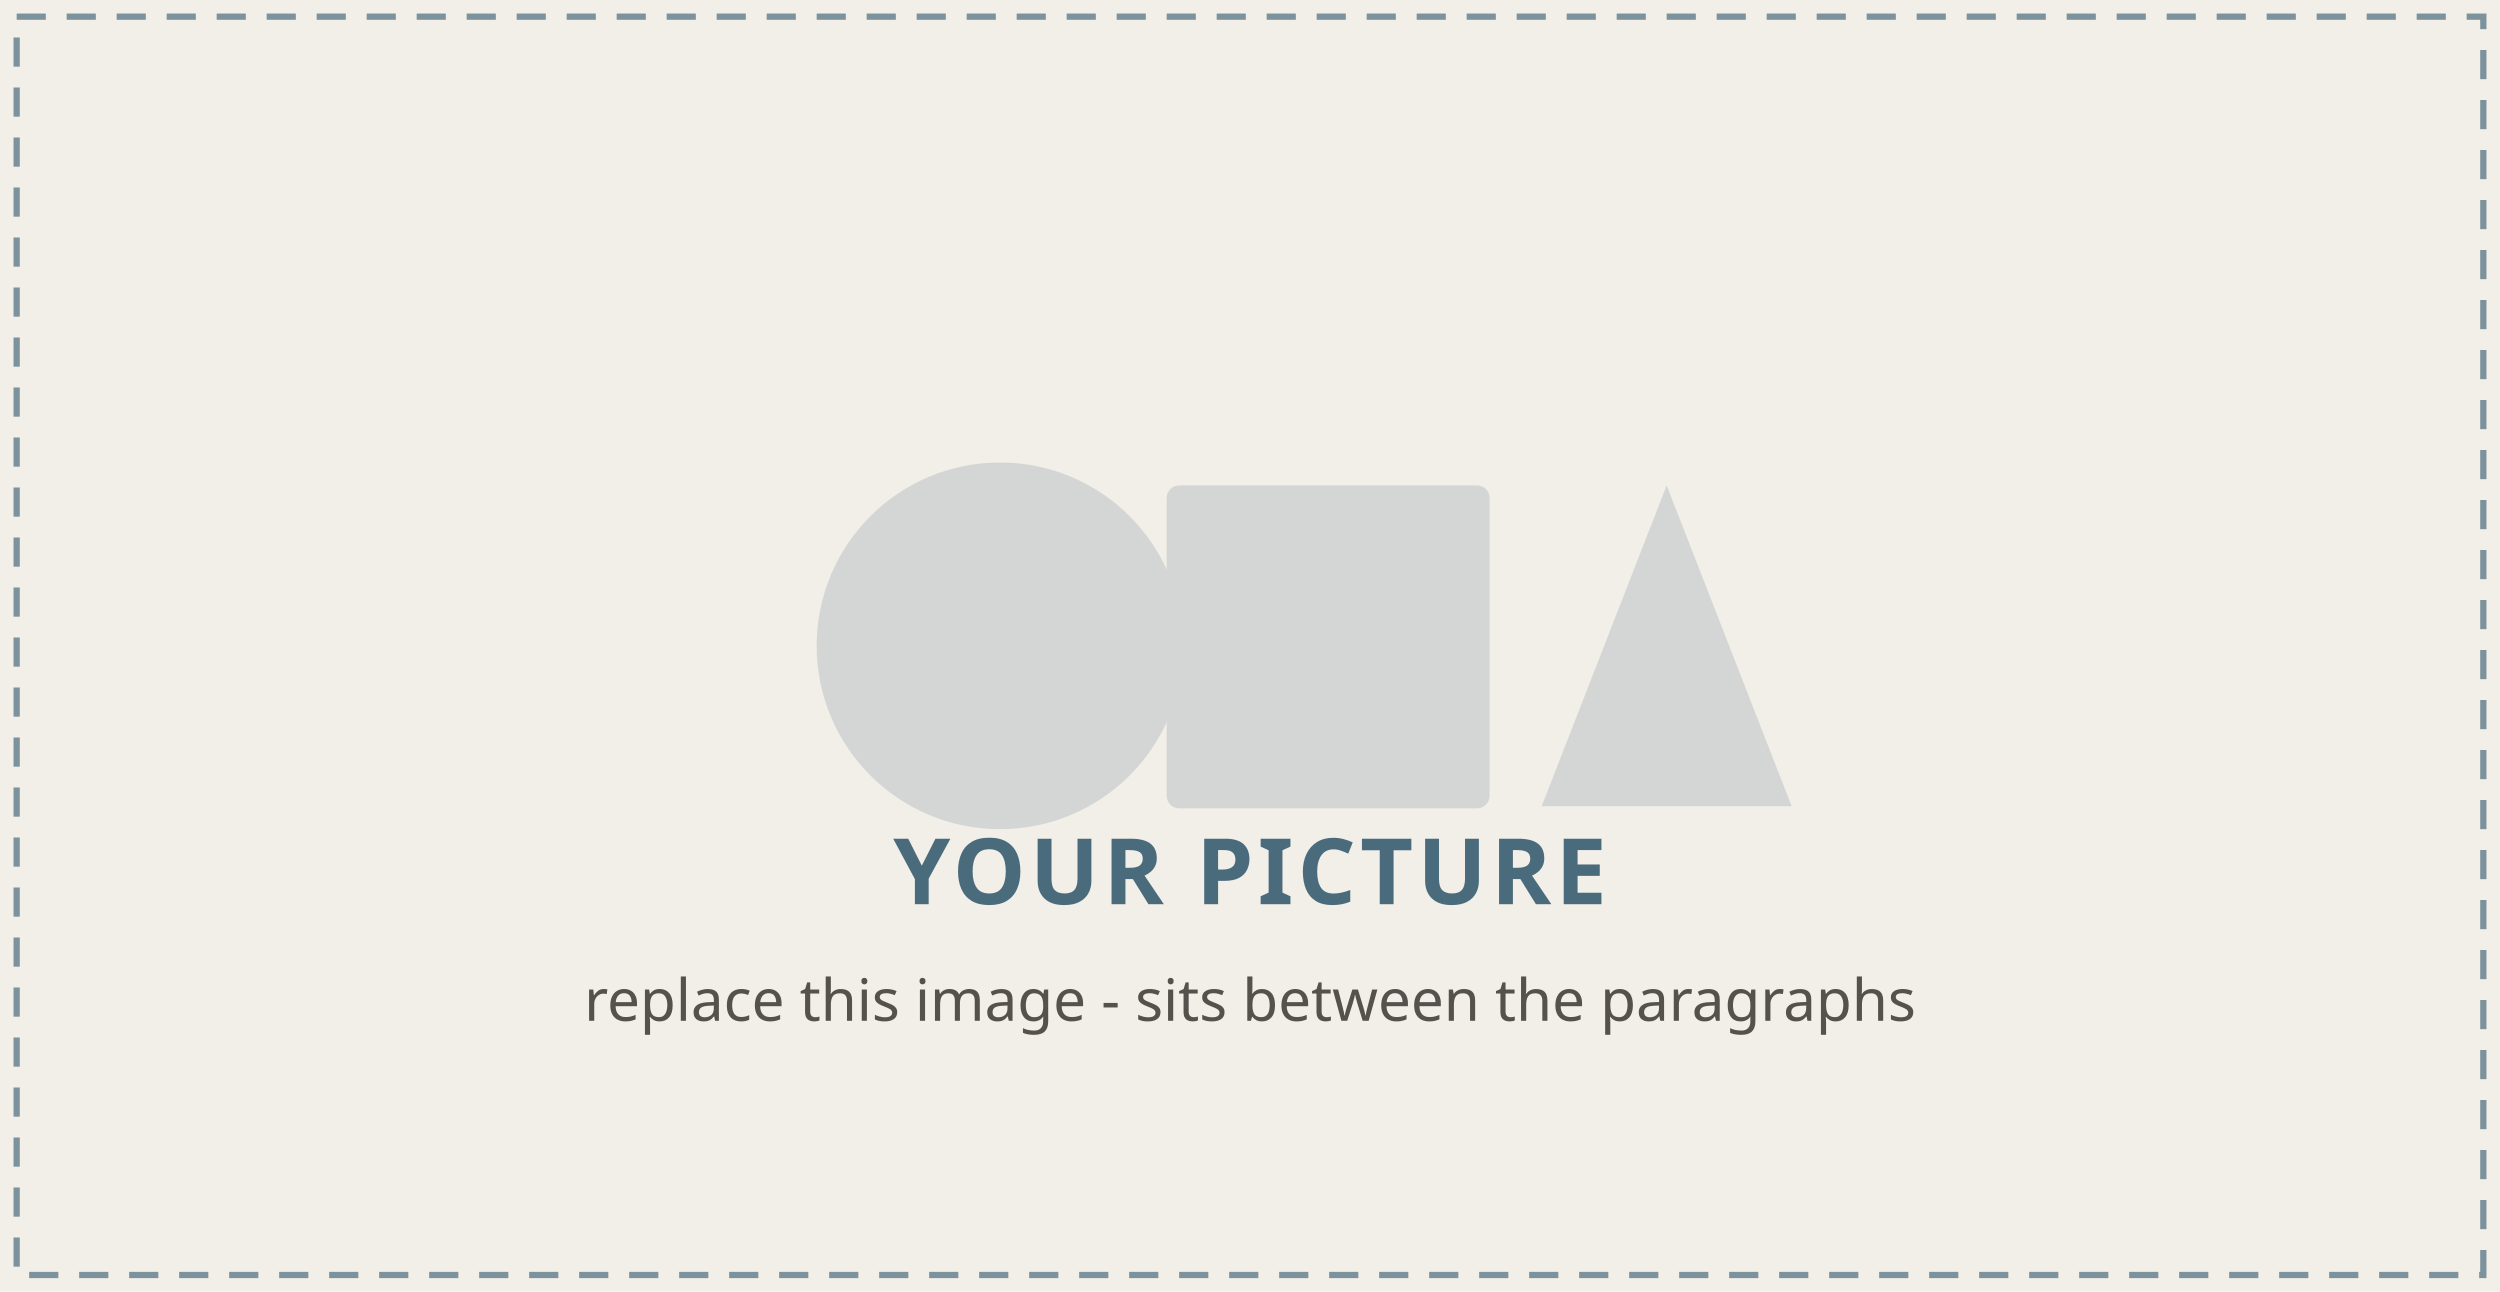
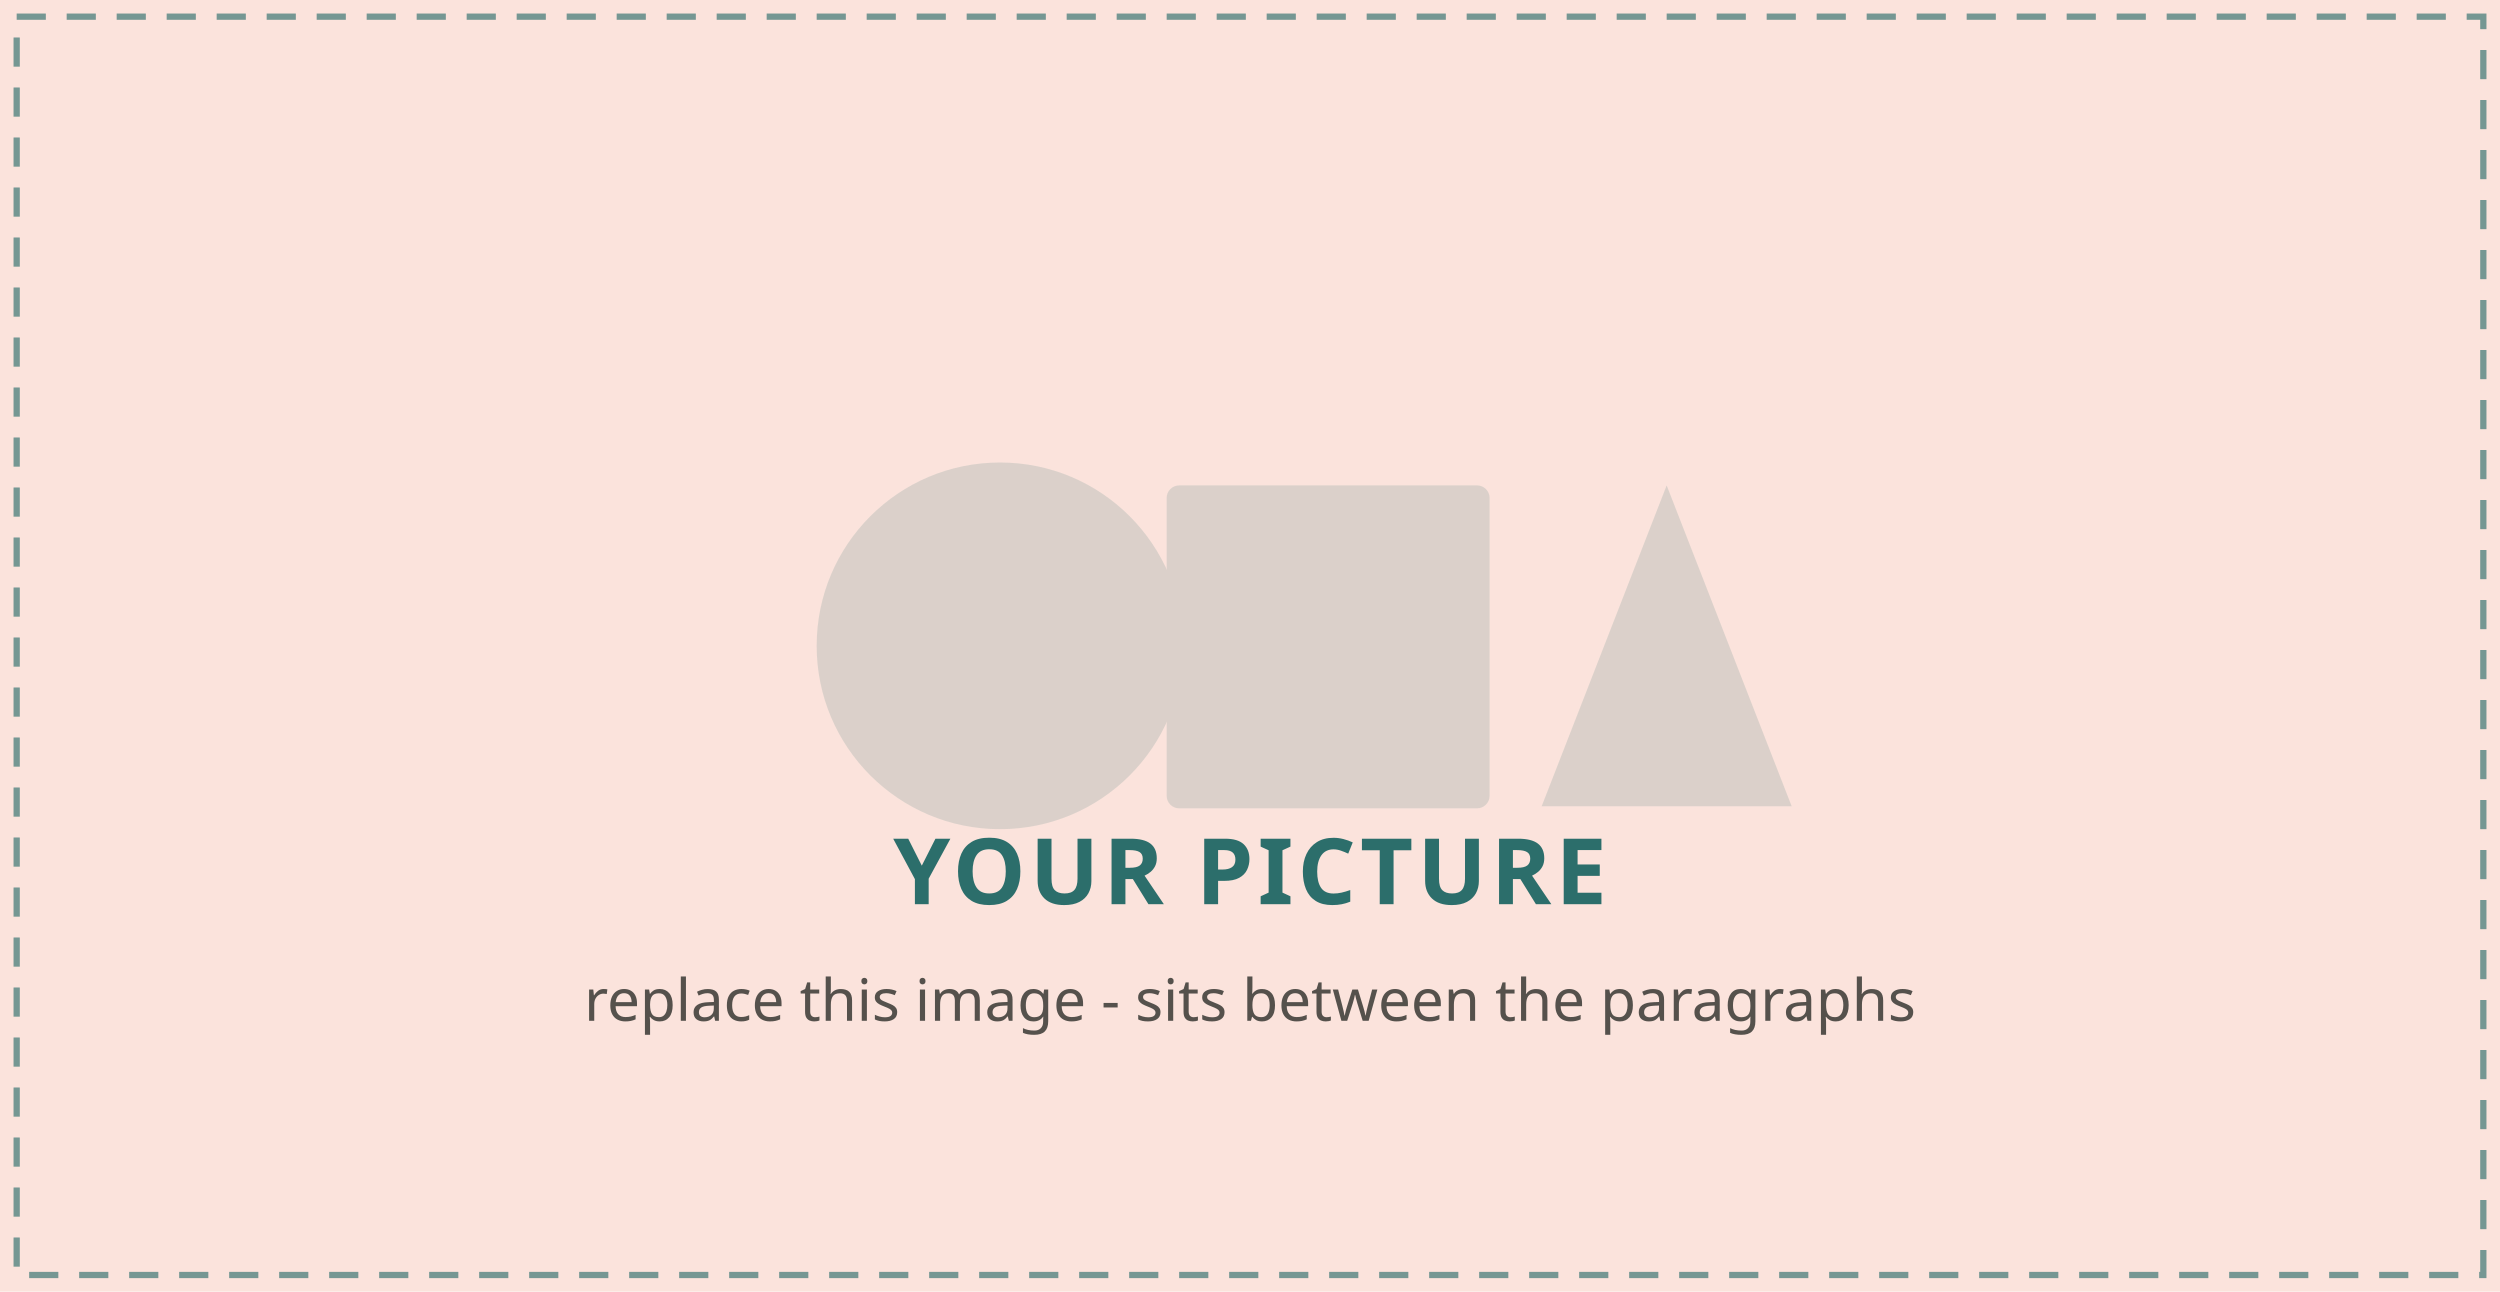
<svg xmlns="http://www.w3.org/2000/svg" viewBox="0 0 1200 620" role="img" aria-label="YOUR PICTURE">
-   <rect width="1200" height="620" fill="#F2EEE8" />
-   <rect x="8" y="8" width="1184" height="604" fill="none" stroke="#4A6B7C" stroke-width="3" stroke-dasharray="14 10" opacity=".7" />
-   <g fill="#4A6B7C" opacity=".18">
+   <rect width="1200" height="620" fill="#FBE3DC" />
+   <rect x="8" y="8" width="1184" height="604" fill="none" stroke="#2C6E6B" stroke-width="3" stroke-dasharray="14 10" opacity=".65" />
+   <g fill="#2C6E6B" opacity=".16">
    <circle cx="480" cy="310" r="88" />
    <rect x="560" y="233" width="155" height="155" rx="6" />
    <path d="M 740 387 L 800 233 L 860 387 Z" />
  </g>
-   <text x="600" y="434" text-anchor="middle" font-family="Segoe UI, system-ui, sans-serif" font-size="44" font-weight="600" fill="#4A6B7C" letter-spacing="2">YOUR PICTURE</text>
+   <text x="600" y="434" text-anchor="middle" font-family="Segoe UI, system-ui, sans-serif" font-size="44" font-weight="600" fill="#2C6E6B" letter-spacing="2">YOUR PICTURE</text>
  <text x="600" y="490" text-anchor="middle" font-family="Segoe UI, system-ui, sans-serif" font-size="28" fill="#55514C">replace this image - sits between the paragraphs</text>
</svg>
